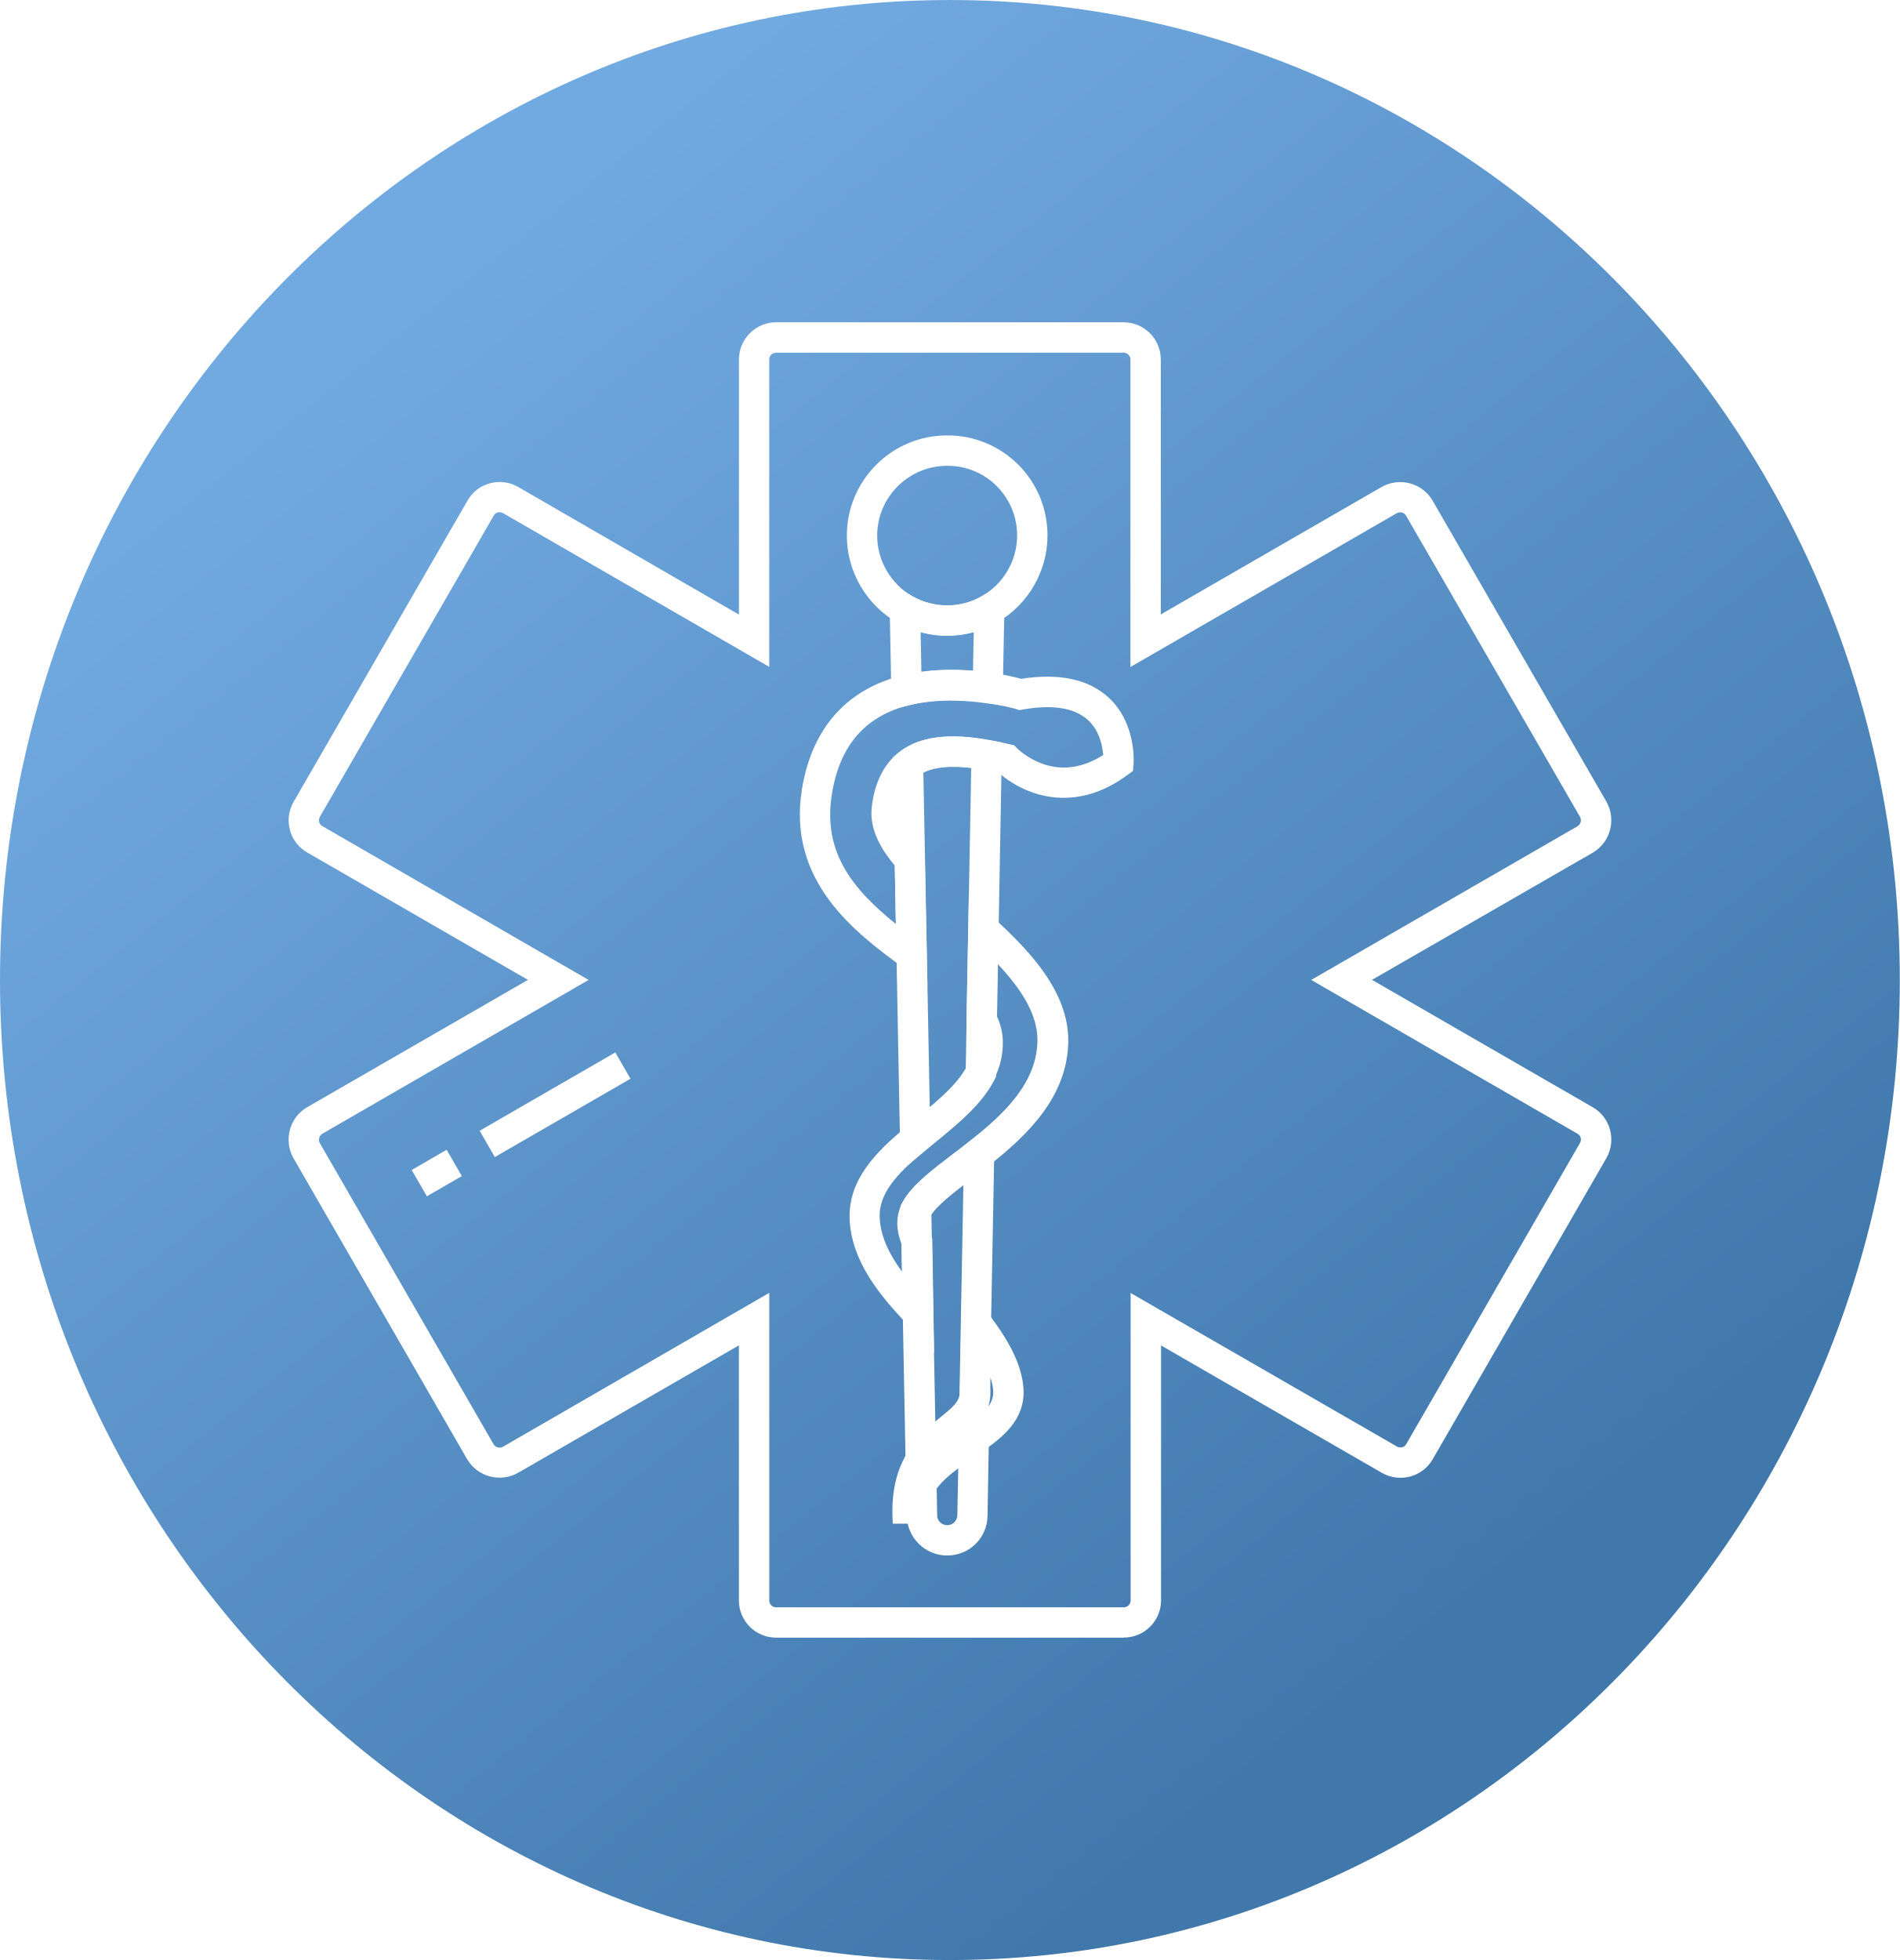
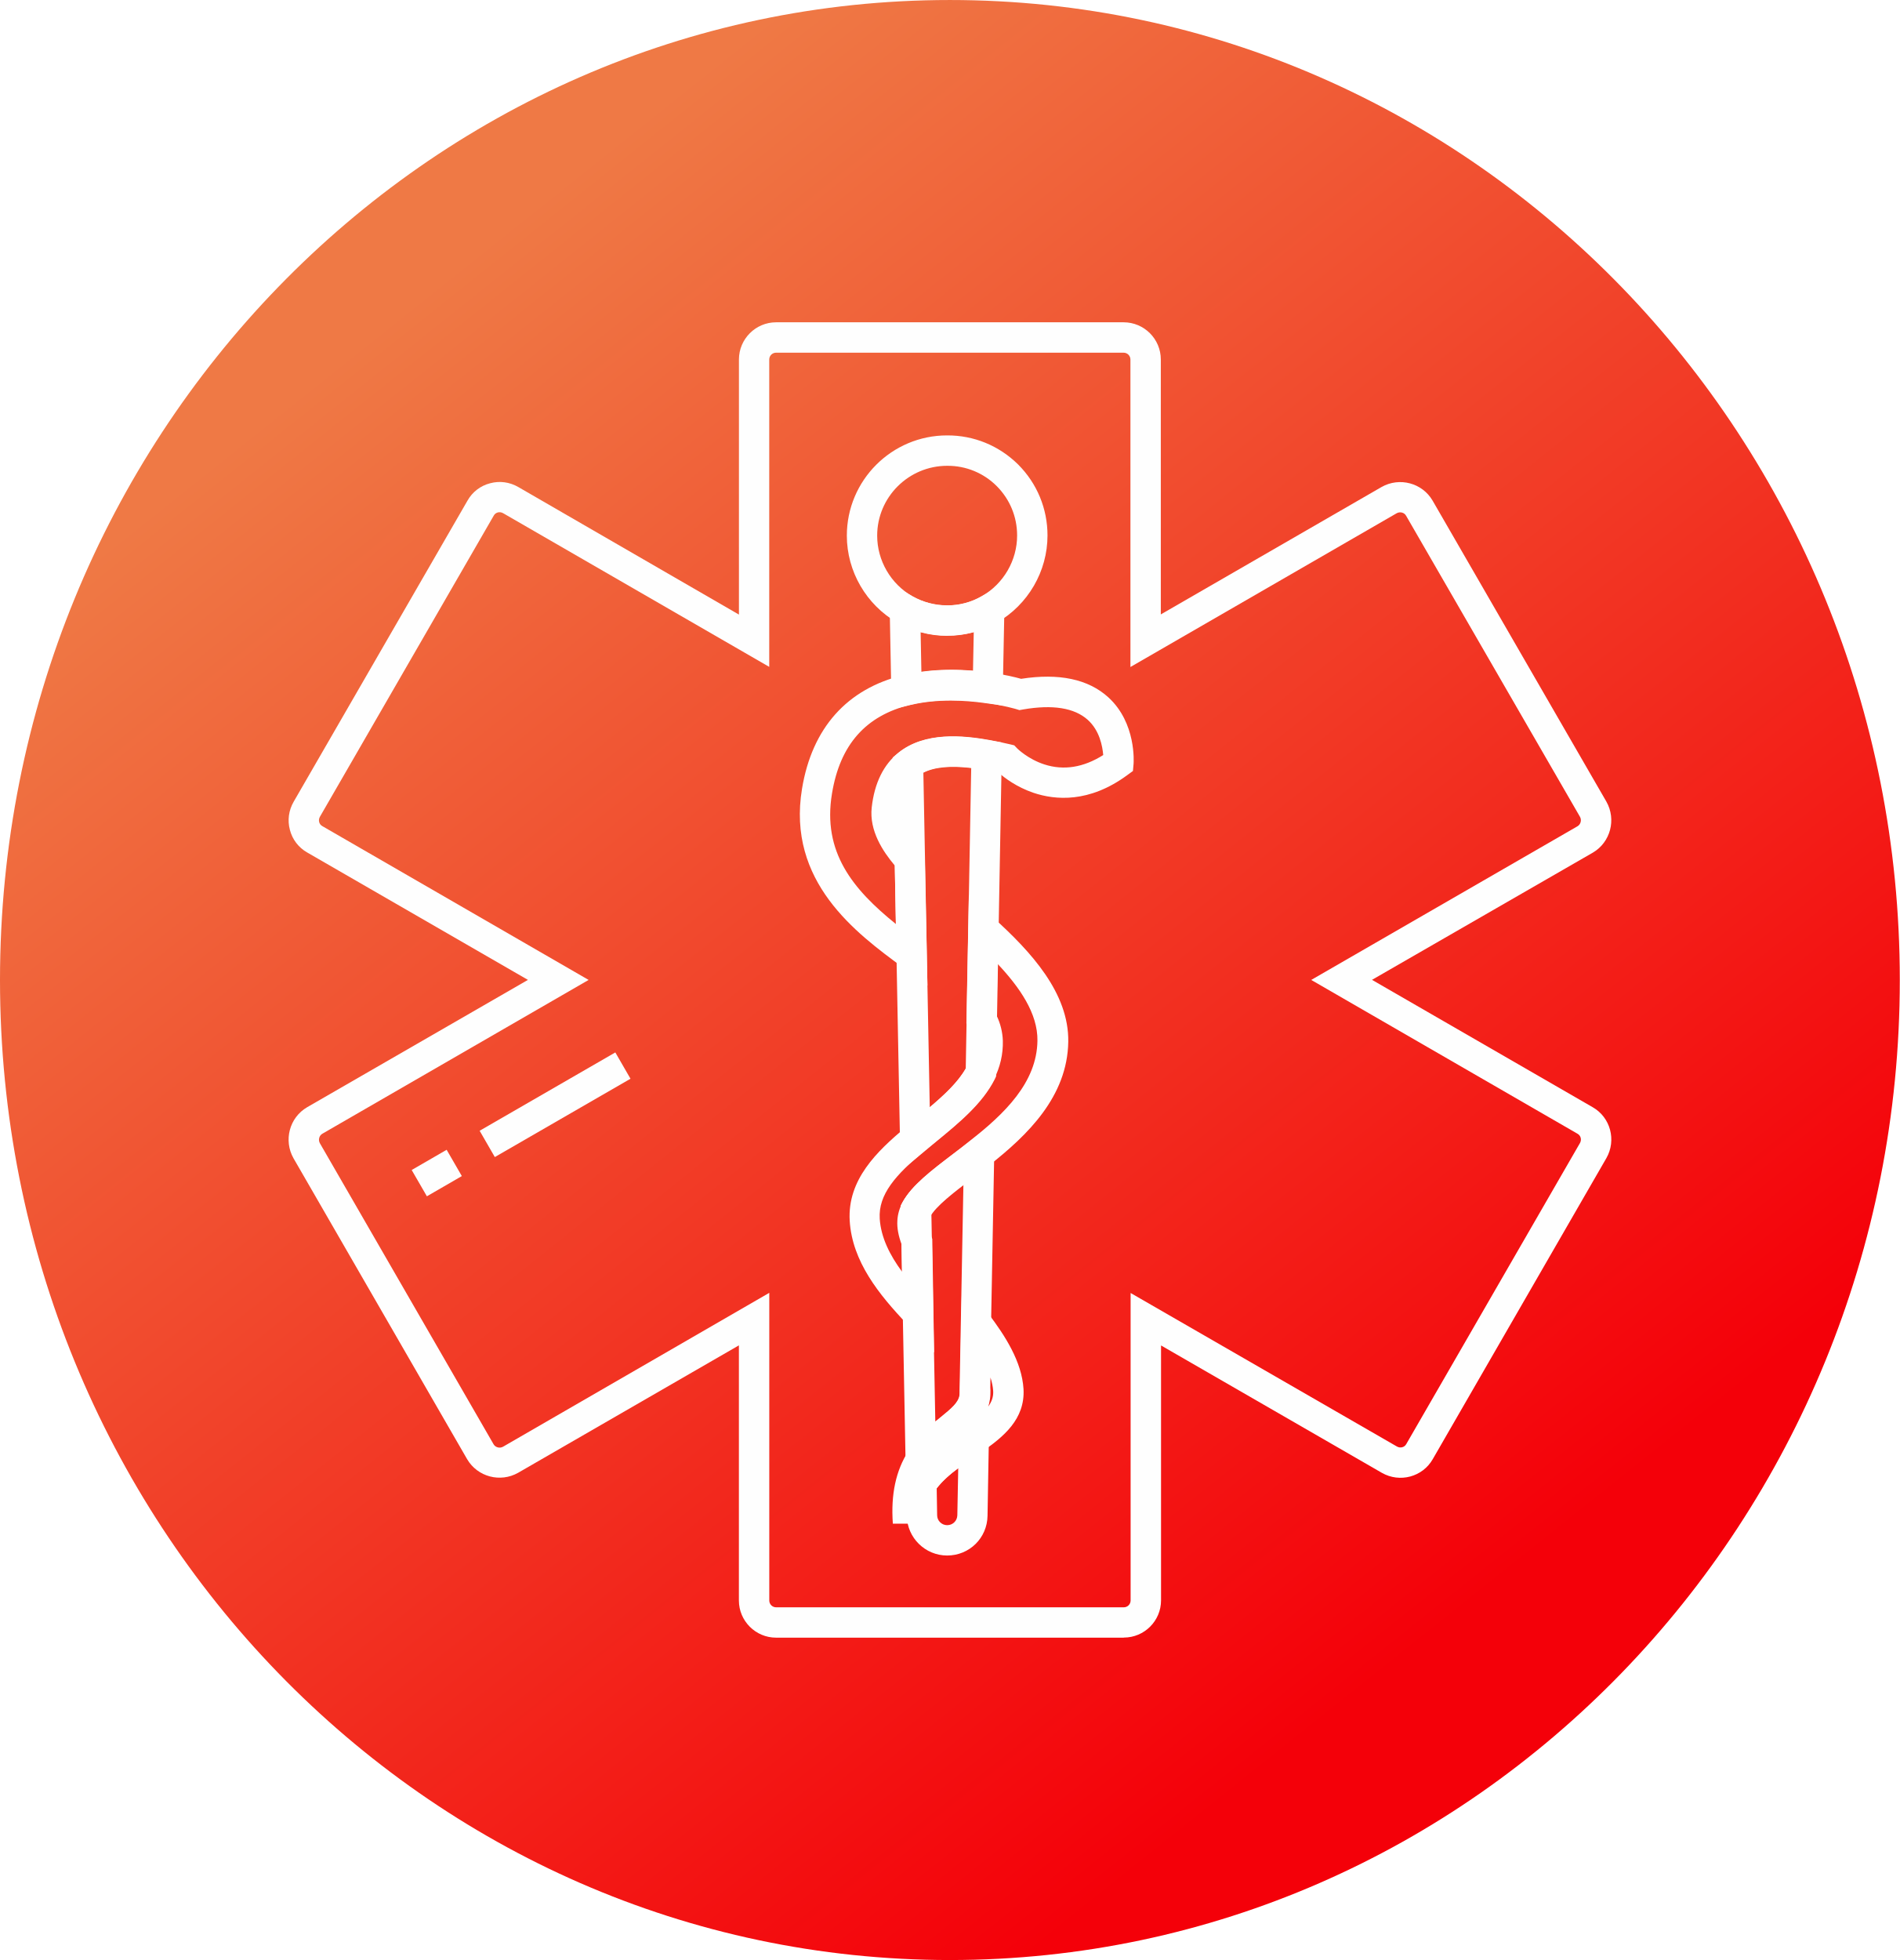
<svg xmlns="http://www.w3.org/2000/svg" xml:space="preserve" width="59.865" height="61.747" fill-rule="evenodd" clip-rule="evenodd" image-rendering="optimizeQuality" shape-rendering="geometricPrecision" text-rendering="geometricPrecision" viewBox="0 0 424.53 437.87">
  <defs>
    <linearGradient id="a" x1="96.12" x2="330.27" y1="64.08" y2="357.45" gradientUnits="userSpaceOnUse">
-       <stop offset="0" stop-color="#71aae1" />
-       <stop offset="1" stop-color="#4078ac" />
+       <stop offset="0" stop-color="#EF7945" />
+       <stop offset="1" stop-color="#F40009" />
    </linearGradient>
  </defs>
  <ellipse cx="212.26" cy="218.94" fill="url(#a)" rx="212.26" ry="218.94" />
  <g fill="#fefefe" fill-rule="nonzero">
    <path d="M251.1 365.86h-77.68c-4.58 0-8.31-3.73-8.31-8.31v-56.99l-49.32 28.46c-4 2.27-9.09.91-11.4-3.02l-38.8-67.23c-2.27-4-.92-9.09 3.02-11.4l49.36-28.46-49.32-28.46a8.1 8.1 0 0 1-3.87-5.05c-.58-2.14-.27-4.37.85-6.31l38.84-67.26a8.07 8.07 0 0 1 5.05-3.87c2.14-.58 4.38-.27 6.31.85l49.29 28.49V80.31c0-4.58 3.73-8.31 8.31-8.31h77.65c4.58 0 8.31 3.73 8.31 8.31v56.95l49.32-28.46c4-2.27 9.09-.92 11.4 3.02l38.84 67.26c2.27 4 .92 9.09-3.02 11.4l-49.35 28.42 49.32 28.46c3.97 2.27 5.33 7.36 3.06 11.36l-38.81 67.27c-2.27 3.97-7.36 5.33-11.36 3.05l-49.35-28.46v56.95c0 4.58-3.73 8.31-8.31 8.31zm-79.2-77.03v68.72c0 .85.68 1.53 1.53 1.53h77.68c.85 0 1.53-.68 1.53-1.53v-68.69l59.5 34.29c.75.44 1.7.2 2.1-.54l38.8-67.23c.44-.75.2-1.7-.54-2.1L293 218.92l59.5-34.33c.71-.41.98-1.39.54-2.14l-38.84-67.23c-.41-.75-1.39-.98-2.14-.54l-59.46 34.33V80.32c0-.85-.68-1.53-1.53-1.53h-77.65c-.85 0-1.53.68-1.53 1.53v68.66l-59.46-34.33c-.75-.44-1.7-.2-2.1.54l-38.84 67.27c-.44.75-.2 1.7.54 2.1l59.5 34.36-59.5 34.36c-.71.41-.98 1.39-.54 2.14l38.8 67.23c.41.71 1.39.98 2.14.54l59.46-34.36z" />
    <path d="M211.65 142.05c-3.87 0-7.7-1.02-11.09-2.92-6.99-4-11.33-11.47-11.33-19.47 0-12.35 10.04-22.39 22.39-22.39 5.97-.03 11.6 2.27 15.87 6.48 4.24 4.24 6.58 9.87 6.58 15.87 0 8.01-4.34 15.47-11.3 19.47a22.5 22.5 0 0 1-11.13 2.95zm.1-37.99h-.1c-8.61 0-15.64 6.99-15.64 15.6 0 5.56 3.02 10.79 7.9 13.57 2.34 1.32 5.05 2.04 7.73 2.04 2.72 0 5.4-.71 7.74-2.07 4.88-2.78 7.9-8.01 7.9-13.57 0-4.21-1.63-8.1-4.58-11.06a15.44 15.44 0 0 0-10.96-4.51zm-10.51 157.6-1.76-92.43 1.29-1.05c5.9-4.71 14.38-3.87 20.28-2.81l2.85.51-1.12 61.84-.2 12.76-.34.71c-2.75 5.39-7.9 9.63-12.86 13.7-.88.75-1.8 1.46-2.65 2.2l-5.49 4.58zm5.09-89.04 1.43 74.73c3.32-2.81 6.31-5.6 8.04-8.65l.2-11.16 1.02-55.97c-4.71-.54-8.24-.2-10.69 1.05m-3.77 164.61-1.29-67.91.44-.81c2.07-3.66 6.31-6.92 11.26-10.68 1.22-.92 2.48-1.87 3.7-2.85l5.63-4.41-1.15 61.7-.03.2c-.61 4.51-3.76 7.05-6.82 9.53-2.07 1.66-4.17 3.36-5.73 5.8l-6 9.43zm5.56-66.11.88 46.44c.37-.31.75-.61 1.09-.88 2.54-2.07 4.04-3.32 4.31-4.99l.88-47.08c-3.06 2.37-5.8 4.58-7.16 6.51" />
    <path d="M211.65 347.51c-4.92 0-8.95-3.97-9.02-8.89l-.17-8.21.61-.88c2.99-4.41 7.23-7.23 10.96-9.74l.03-.03c.41-.27.81-.54 1.22-.85l5.8-4-.41 23.71c-.07 4.99-4.07 8.89-9.02 8.89m-2.34-14.99.1 6c0 1.22 1.02 2.21 2.24 2.21 1.26 0 2.24-.98 2.27-2.21l.2-10.51c-1.8 1.32-3.49 2.78-4.82 4.51zM199.24 158.5l-.54-28.29 5.19 2.99c2.31 1.32 4.99 2.03 7.74 2.03 2.71.03 5.39-.68 7.73-2.03l5.19-2.99-.54 27.41-3.8-.54c-4.31-.61-10.75-1.05-16.89.44l-4.07.98zm6.48-17.3.17 8.92c4.14-.58 8.14-.51 11.53-.24l.17-8.68c-1.93.54-3.97.78-5.97.78s-4-.27-5.9-.78" />
    <path d="m207.24 220.17-5.53-4.07c-10.35-7.6-25.95-19.1-22.49-39.92 2.24-13.54 10.04-22.29 22.59-25.34 7.19-1.76 14.55-1.29 19.47-.58 3.22.44 5.7 1.05 6.89 1.39 8.48-1.32 15.03.07 19.5 4.14 6.27 5.73 5.66 14.52 5.63 14.89l-.14 1.56-1.25.91c-8.52 6.28-16.11 5.6-20.96 3.97-3.8-1.29-6.51-3.36-7.77-4.48-1.09-.24-2.2-.48-3.32-.68-7.19-1.29-12.04-.81-14.86 1.46-1.97 1.56-3.09 4.07-3.49 7.7-.24 2.27 1.15 5.12 4.31 8.72l.81.95zm5.33-63.74c-2.92 0-6.07.27-9.16 1.02-9.97 2.44-15.71 8.92-17.5 19.84-2.17 13.09 4.65 21.37 14.28 29.14l-.24-13.06c-2.71-3.22-5.73-7.8-5.16-12.99.61-5.46 2.65-9.57 6-12.25 5.87-4.71 14.38-3.86 20.29-2.81 1.56.27 3.08.61 4.58.95l.98.24.68.71s2.37 2.37 6.07 3.56c4.31 1.39 8.72.68 13.13-2.1-.17-2-.81-5.49-3.46-7.87-2.99-2.68-7.84-3.46-14.48-2.31l-.78.14-.78-.24c-.03 0-2.71-.81-6.68-1.39-2.2-.31-4.88-.58-7.77-.58" />
    <path d="m208.73 302.16-6-6.31c-6.34-6.65-12.31-14.04-12.86-23.13-.54-9.16 6.11-15.54 12.41-20.79.85-.71 1.66-1.39 2.51-2.07 4.51-3.7 9.19-7.53 11.33-11.7.88-1.76 1.29-3.56 1.25-5.39-.03-1.19-.37-2.27-.98-3.36l-.44-.81.54-28.56 5.53 5.02c8.34 7.56 16.86 16.76 16.69 27.68-.2 12.25-9.09 20.86-17.74 27.65-1.26.98-2.51 1.93-3.73 2.88-4.17 3.19-8.11 6.17-9.46 8.65-.34.61-.41.98-.41 1.22v.03c-.03.81.2 1.8.71 3.02l.24.58.41 25.41zm13.97-75.27c.85 1.76 1.32 3.66 1.39 5.6v.03c.07 2.99-.58 5.83-2 8.65-2.78 5.49-8 9.77-13.06 13.91-.81.68-1.66 1.36-2.48 2.03-6.41 5.36-10.31 9.73-9.97 15.16.27 4.17 2.24 8.11 4.99 11.84l-.1-6.11c-.71-1.9-1.05-3.66-.95-5.29.07-1.43.47-2.82 1.22-4.21 2.03-3.7 6.34-6.99 11.29-10.75 1.19-.92 2.41-1.83 3.63-2.82 7.8-6.11 15.03-13.06 15.16-22.42.1-6.07-3.94-11.91-8.92-17.2l-.2 11.57z" />
    <path d="M206.26 340.39h-6.75c-.47-6.58.68-11.87 3.49-16.25 2.14-3.36 4.92-5.6 7.16-7.43 2.61-2.1 4.11-3.39 4.34-5.16v-.07c.03-.14.03-.34.03-.61l-.03-.14.48-25.1 5.9 7.87c3.66 4.85 7.46 10.65 7.83 16.82.38 6.75-4.55 10.72-9.16 13.91l-.07.07c-.41.27-.81.54-1.22.81l-.44.31c-3.39 2.27-6.89 4.61-9.13 7.9-1.46 2.14-2.24 4.41-2.44 7.05zm14.96-27.88c-.1.61-.2 1.19-.41 1.73.81-1.09 1.19-2.21 1.12-3.49-.07-.98-.27-2-.61-3.02l-.03 2.27c.03.24.03.44.03.58 0 .58 0 1.25-.1 1.93M99.804 256.867l3.396 5.873-7.811 4.517-3.396-5.873zm37.693-21.751 3.391 5.876-30.318 17.5-3.392-5.876z" />
  </g>
</svg>
